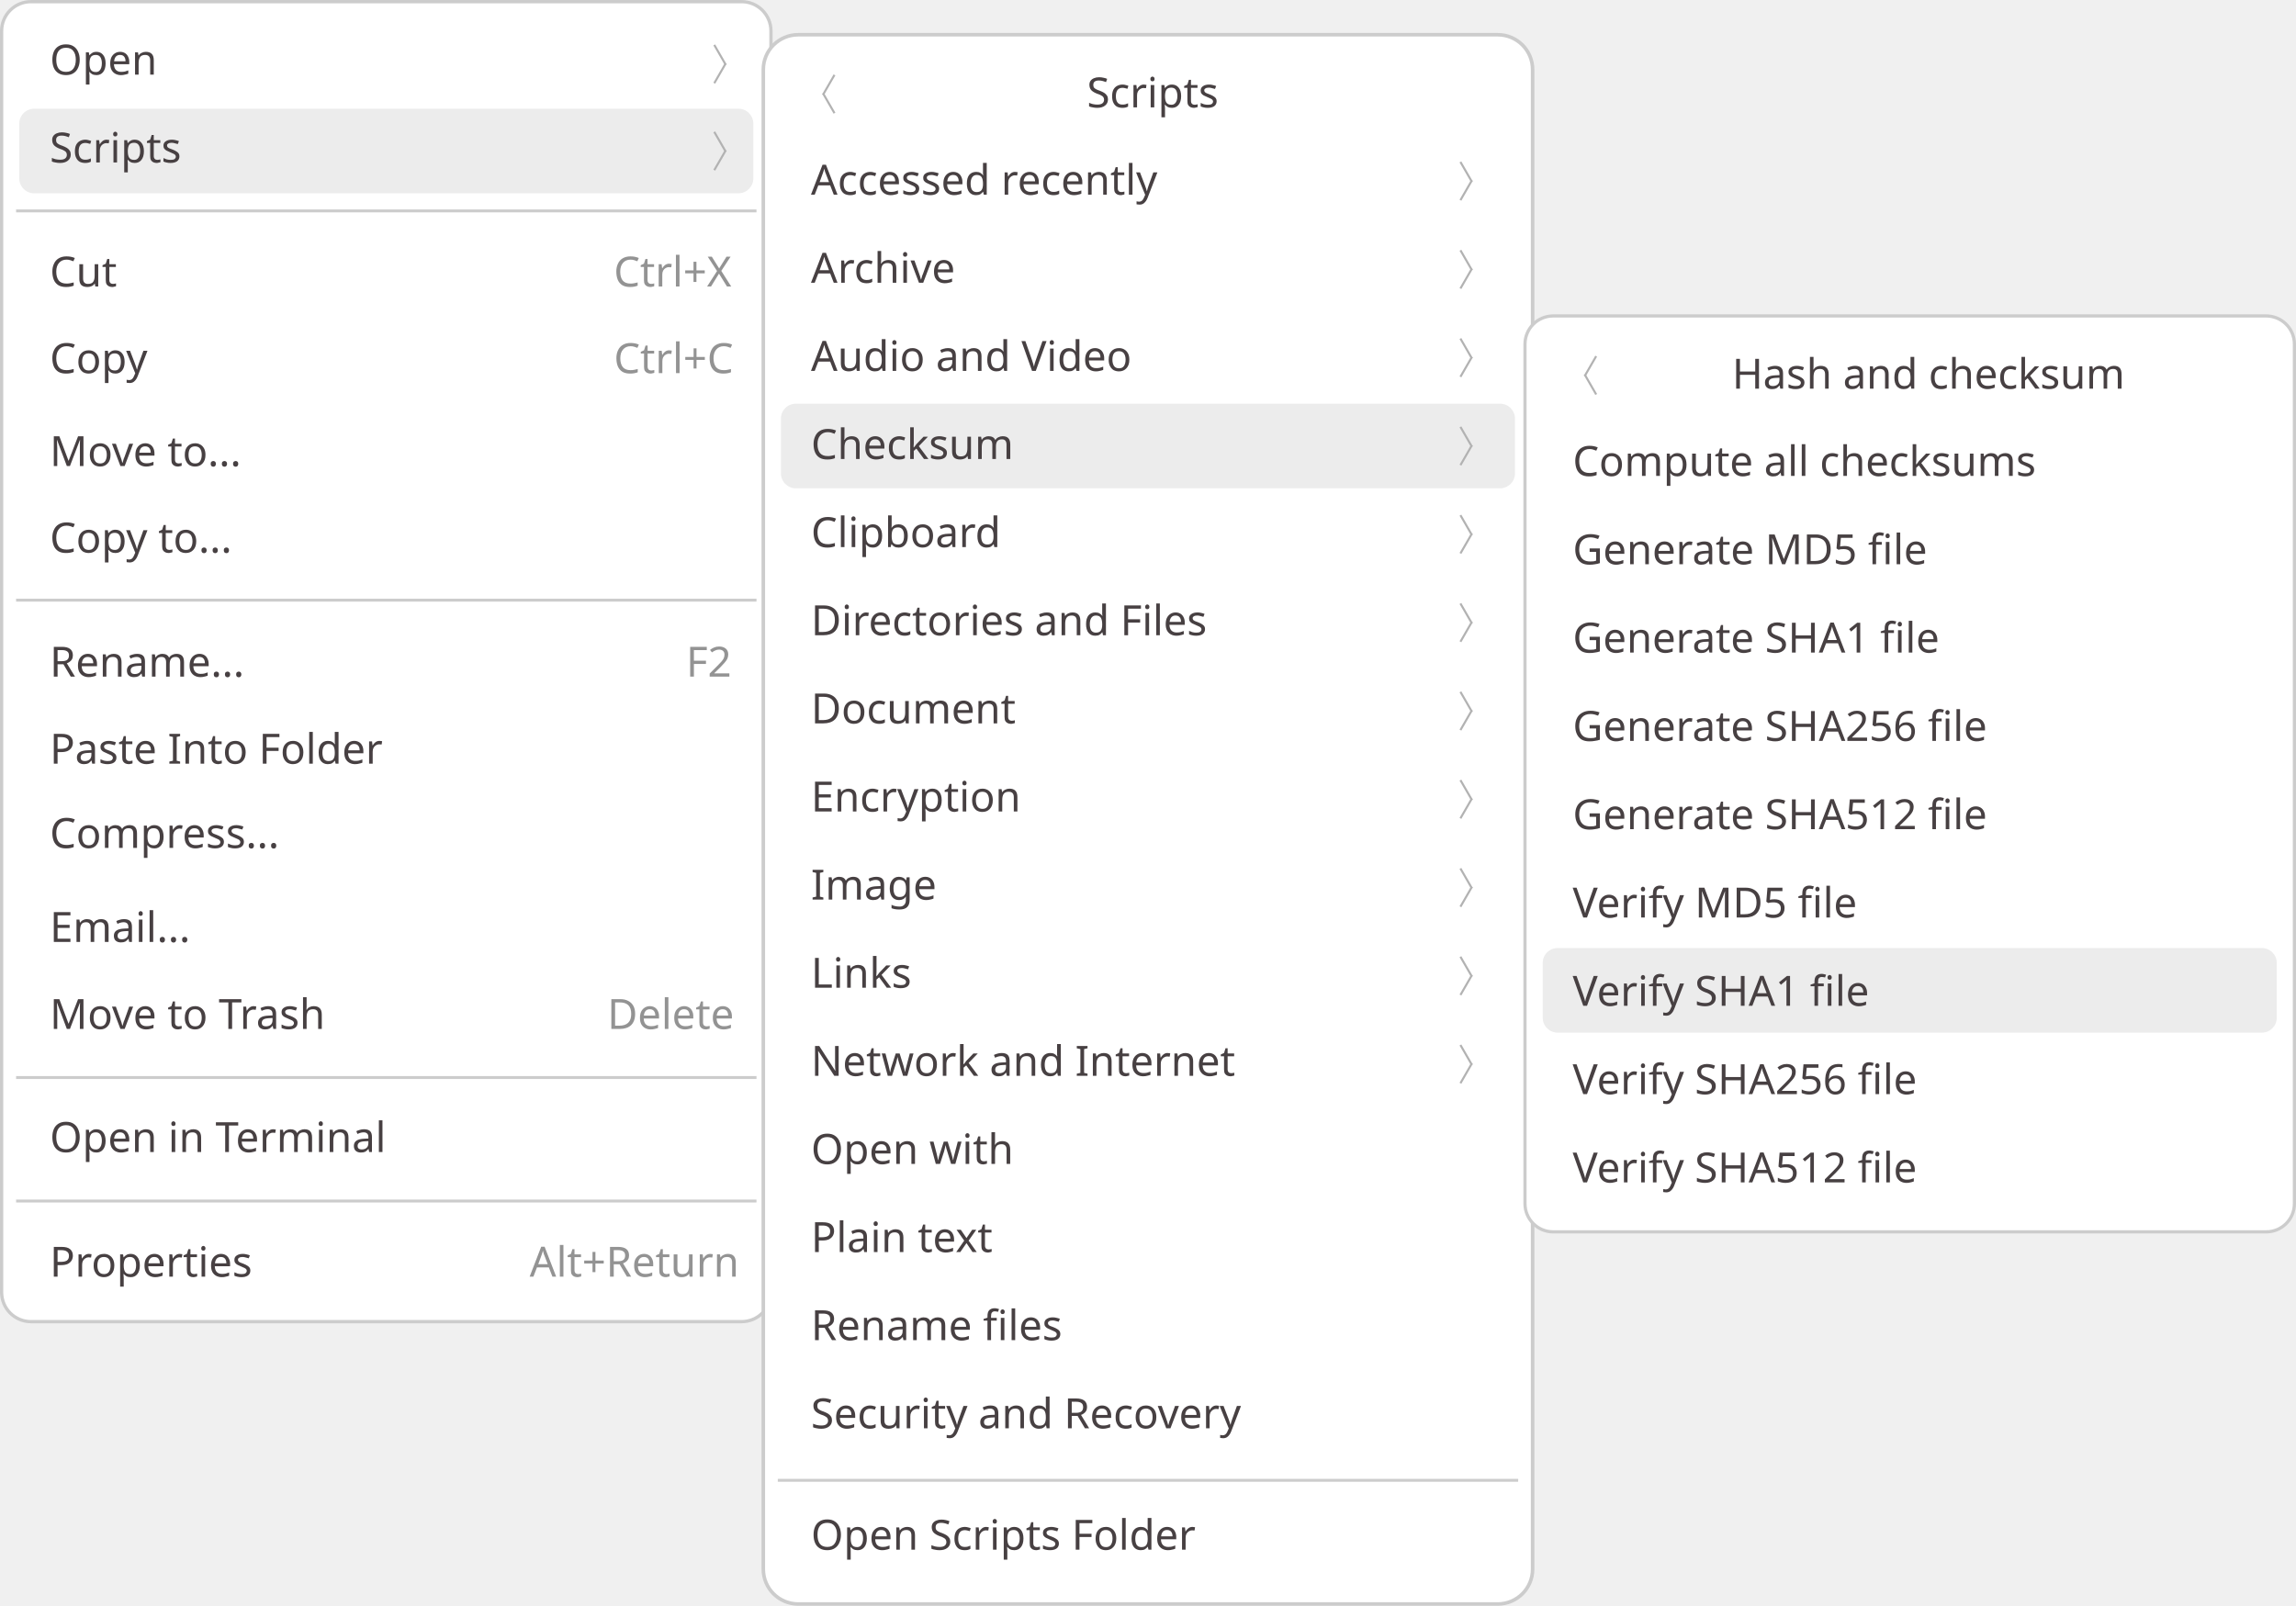
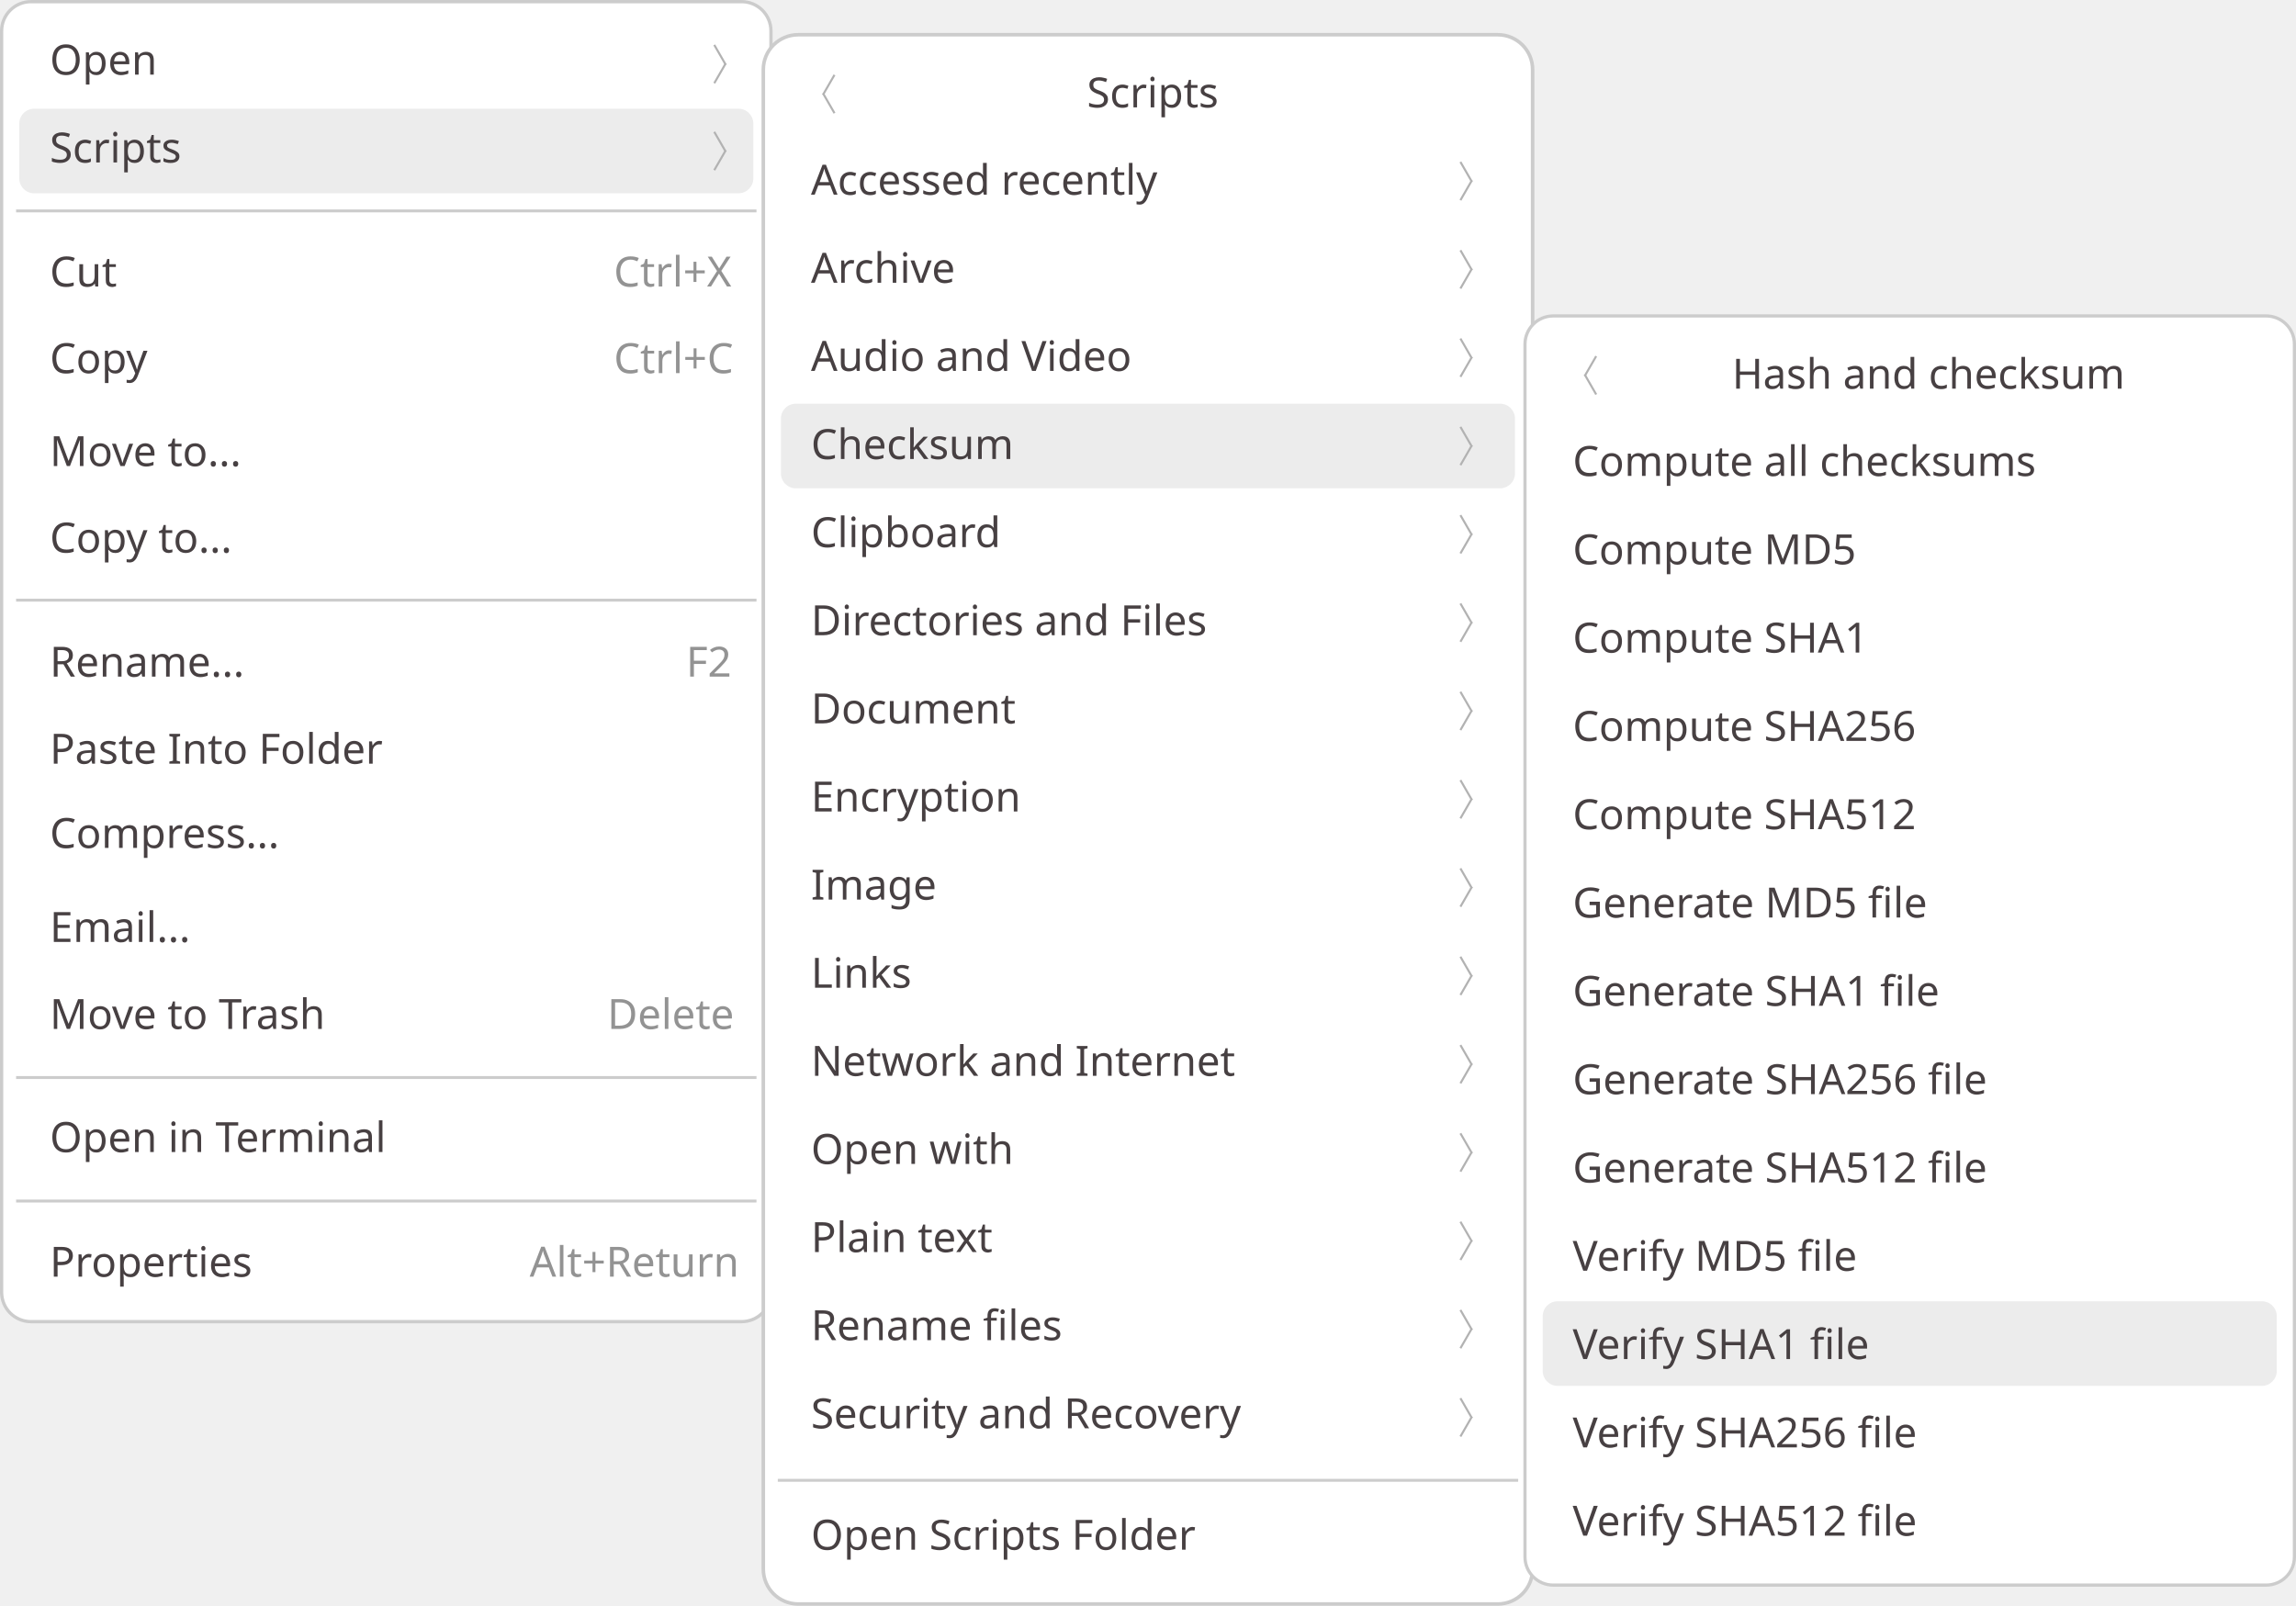
<svg xmlns="http://www.w3.org/2000/svg" id="svg5" width="832.59" height="582.4" version="1.1" viewBox="0 0 220.29 154.09" xml:space="preserve">
  <g id="layer1" transform="translate(-30.965 -9.3597)">
    <g id="g3">
      <g id="g2665">
        <rect id="rect1297" x="31.121" y="9.516" width="73.813" height="126.67" ry="2.816" fill="#fff" stroke="#ccc" stroke-width=".313" />
        <rect id="rect8540" x="32.813" y="19.789" width="70.43" height="8.12" ry="1.434" fill="#ececec" />
        <text id="text179" x="35.739" y="16.52" fill="#474042" font-family="'Noto Sans'" font-size="4px" stroke-width=".2" xml:space="preserve">
          <tspan id="tspan177" x="35.739" y="16.52" fill="#474042" font-family="'Noto Sans'" font-size="4px" stroke-width=".2">Open</tspan>
        </text>
        <text id="text179-3-7" x="35.739" y="24.947" fill="#474042" font-family="'Noto Sans'" font-size="4px" stroke-width=".2" xml:space="preserve">
          <tspan id="tspan177-6-5" x="35.739" y="24.947" fill="#474042" font-family="'Noto Sans'" font-size="4px" stroke-width=".2">Scripts</tspan>
        </text>
        <text id="text179-3-7-3-6-9" x="35.739" y="36.852" fill="#474042" font-family="'Noto Sans'" font-size="4px" stroke-width=".2" xml:space="preserve">
          <tspan id="tspan177-6-5-5-2-1" x="35.739" y="36.852" fill="#474042" font-family="'Noto Sans'" font-size="4px" stroke-width=".2">Cut</tspan>
        </text>
        <text id="text179-3-7-3-6-9-2" x="35.739" y="45.159" fill="#474042" font-family="'Noto Sans'" font-size="4px" stroke-width=".2" xml:space="preserve">
          <tspan id="tspan177-6-5-5-2-1-7" x="35.739" y="45.159" fill="#474042" font-family="'Noto Sans'" font-size="4px" stroke-width=".2">Copy</tspan>
        </text>
        <text id="text179-3-7-3-6-9-2-0" x="35.739" y="54.08" fill="#474042" font-family="'Noto Sans'" font-size="4px" stroke-width=".2" xml:space="preserve">
          <tspan id="tspan177-6-5-5-2-1-7-9" x="35.739" y="54.08" fill="#474042" font-family="'Noto Sans'" font-size="4px" stroke-width=".2">Move to...</tspan>
        </text>
        <text id="text179-3-7-3-6-9-2-0-0" x="35.739" y="108.098" fill="#474042" font-family="'Noto Sans'" font-size="4px" stroke-width=".2" xml:space="preserve">
          <tspan id="tspan177-6-5-5-2-1-7-9-62" x="35.739" y="108.098" fill="#474042" font-family="'Noto Sans'" font-size="4px" stroke-width=".2">Move to Trash</tspan>
        </text>
        <text id="text179-3-7-3-6-9-2-0-0-6" x="35.739" y="74.288" fill="#474042" font-family="'Noto Sans'" font-size="4px" stroke-width=".2" xml:space="preserve">
          <tspan id="tspan177-6-5-5-2-1-7-9-62-1" x="35.739" y="74.288" fill="#474042" font-family="'Noto Sans'" font-size="4px" stroke-width=".2">Rename...</tspan>
        </text>
        <text id="text179-3-7-3-6-9-2-0-0-6-89" x="89.232" y="108.098" fill="#939393" font-family="'Noto Sans'" font-size="4px" stroke-width=".2" xml:space="preserve">
          <tspan id="tspan177-6-5-5-2-1-7-9-62-1-73" x="89.232" y="108.098" fill="#939393" font-family="'Noto Sans'" font-size="4px" stroke-width=".2">Delete</tspan>
        </text>
        <text id="text179-3-7-3-6-9-2-0-0-6-89-2" x="89.857" y="45.159" fill="#939393" font-family="'Noto Sans'" font-size="4px" stroke-width=".2" xml:space="preserve">
          <tspan id="tspan177-6-5-5-2-1-7-9-62-1-73-9" x="89.857" y="45.159" fill="#939393" font-family="'Noto Sans'" font-size="4px" stroke-width=".2">Ctrl+C</tspan>
        </text>
        <text id="text179-3-7-3-6-9-2-0-0-6-89-2-3" x="89.849" y="36.852" fill="#939393" font-family="'Noto Sans'" font-size="4px" stroke-width=".2" xml:space="preserve">
          <tspan id="tspan177-6-5-5-2-1-7-9-62-1-73-9-1" x="89.849" y="36.852" fill="#939393" font-family="'Noto Sans'" font-size="4px" stroke-width=".2">Ctrl+X</tspan>
        </text>
        <text id="text179-3-7-3-6-9-2-0-0-6-89-2-3-9-7" x="81.782" y="131.871" fill="#939393" font-family="'Noto Sans'" font-size="4px" stroke-width=".2" xml:space="preserve">
          <tspan id="tspan177-6-5-5-2-1-7-9-62-1-73-9-1-4-8" x="81.782" y="131.871" fill="#939393" font-family="'Noto Sans'" font-size="4px" stroke-width=".2">Alt+Return</tspan>
        </text>
        <text id="text179-3-7-3-6-9-2-0-0-6-89-6" x="96.792" y="74.288" fill="#939393" font-family="'Noto Sans'" font-size="4px" stroke-width=".2" xml:space="preserve">
          <tspan id="tspan177-6-5-5-2-1-7-9-62-1-73-1" x="96.792" y="74.288" fill="#939393" font-family="'Noto Sans'" font-size="4px" stroke-width=".2">F2</tspan>
        </text>
        <text id="text179-3-7-3-6-9-2-0-0-6-8" x="35.739" y="90.726" fill="#474042" font-family="'Noto Sans'" font-size="4px" stroke-width=".2" xml:space="preserve">
          <tspan id="tspan177-6-5-5-2-1-7-9-62-1-7" x="35.739" y="90.726" fill="#474042" font-family="'Noto Sans'" font-size="4px" stroke-width=".2">Compress...</tspan>
        </text>
        <text id="text179-3-7-3-6-9-2-0-0-6-8-9" x="35.739" y="82.639" fill="#474042" font-family="'Noto Sans'" font-size="4px" stroke-width=".2" xml:space="preserve">
          <tspan id="tspan177-6-5-5-2-1-7-9-62-1-7-2" x="35.739" y="82.639" fill="#474042" font-family="'Noto Sans'" font-size="4px" stroke-width=".2">Paste Into Folder</tspan>
        </text>
        <text id="text179-3-7-3-6-9-2-0-0-6-8-9-0" x="35.739" y="99.747" fill="#474042" font-family="'Noto Sans'" font-size="4px" stroke-width=".2" xml:space="preserve">
          <tspan id="tspan177-6-5-5-2-1-7-9-62-1-7-2-2" x="35.739" y="99.747" fill="#474042" font-family="'Noto Sans'" font-size="4px" stroke-width=".2">Email...</tspan>
        </text>
        <text id="text179-3-7-3-6-9-2-0-0-6-8-9-0-3" x="35.739" y="119.909" fill="#474042" font-family="'Noto Sans'" font-size="4px" stroke-width=".2" xml:space="preserve">
          <tspan id="tspan177-6-5-5-2-1-7-9-62-1-7-2-2-7" x="35.739" y="119.909" fill="#474042" font-family="'Noto Sans'" font-size="4px" stroke-width=".2">Open in Terminal</tspan>
        </text>
        <text id="text179-3-7-3-6-9-2-0-0-6-8-9-0-3-5-2" x="35.739" y="131.871" fill="#474042" font-family="'Noto Sans'" font-size="4px" stroke-width=".2" xml:space="preserve">
          <tspan id="tspan177-6-5-5-2-1-7-9-62-1-7-2-2-7-9-2" x="35.739" y="131.871" fill="#474042" font-family="'Noto Sans'" font-size="4px" stroke-width=".2">Properties</tspan>
        </text>
        <text id="text179-3-7-3-6-9-2-0-3" x="35.739" y="62.376" fill="#474042" font-family="'Noto Sans'" font-size="4px" stroke-width=".2" xml:space="preserve">
          <tspan id="tspan177-6-5-5-2-1-7-9-6" x="35.739" y="62.376" fill="#474042" font-family="'Noto Sans'" font-size="4px" stroke-width=".2">Copy to...</tspan>
        </text>
        <path id="path7707" d="m32.509 29.597h71.037" fill="none" stroke="#ccc" stroke-width=".279" />
        <path id="path7707-9" d="m32.509 66.95h71.037" fill="none" stroke="#ccc" stroke-width=".279" />
        <path id="path7707-7" d="m32.509 112.76h71.037" fill="none" stroke="#ccc" stroke-width=".279" />
        <path id="path7707-8" d="m32.509 124.61h71.037" fill="none" stroke="#ccc" stroke-width=".279" />
        <g id="g10827" transform="translate(104.35 17.808)" fill="none" stroke="#b2b2b2" stroke-width=".2">
          <path id="path10328" d="m-4.854 4.204 1.099 1.904" />
          <path id="path10328-3" d="m-3.754 5.973-1.099 1.904" />
        </g>
        <g id="g10827-7" transform="translate(104.35 9.4644)" fill="none" stroke="#b2b2b2" stroke-width=".2">
          <path id="path10328-9" d="m-4.854 4.204 1.099 1.904" />
          <path id="path10328-3-3" d="m-3.754 5.973-1.099 1.904" />
        </g>
      </g>
      <g id="g1">
        <rect id="rect1297-9" x="104.2" y="12.691" width="73.813" height="150.59" ry="3.348" fill="#fff" stroke="#ccc" stroke-width=".341" />
        <rect id="rect8540-2" x="105.89" y="48.097" width="70.43" height="8.12" ry="1.434" fill="#ececec" />
        <path id="path7707-7-7" d="m105.59 151.41h71.037" fill="none" stroke="#ccc" stroke-width=".279" />
        <g id="g10827-73" transform="translate(175.94 20.692)" fill="none" stroke="#b2b2b2" stroke-width=".2">
          <path id="path10328-6" d="m-4.854 4.204 1.099 1.904" />
          <path id="path10328-3-1" d="m-3.754 5.973-1.099 1.904" />
        </g>
        <g id="g10827-73-2" transform="translate(175.94 29.167)" fill="none" stroke="#b2b2b2" stroke-width=".2">
          <path id="path10328-6-9" d="m-4.854 4.204 1.099 1.904" />
          <path id="path10328-3-1-3" d="m-3.754 5.973-1.099 1.904" />
        </g>
        <g id="g10827-73-1" transform="translate(175.94 37.641)" fill="none" stroke="#b2b2b2" stroke-width=".2">
          <path id="path10328-6-94" d="m-4.854 4.204 1.099 1.904" />
          <path id="path10328-3-1-7" d="m-3.754 5.973-1.099 1.904" />
        </g>
-         <g id="g10827-73-4" transform="translate(175.94 46.116)" fill="none" stroke="#b2b2b2" stroke-width=".2">
+         <g id="g10827-73-8" transform="translate(175.94 46.116)" fill="none" stroke="#b2b2b2" stroke-width=".2">
+           <path id="path10328-6-4" d="m-4.854 4.204 1.099 1.904" />
+           <path id="path10328-3-1-5" d="m-3.754 5.973-1.099 1.904" />
+         </g>
+         <g id="g10827-73-0" transform="translate(175.94 54.59)" fill="none" stroke="#b2b2b2" stroke-width=".2">
+           <path id="path10328-6-3" d="m-4.854 4.204 1.099 1.904" />
+           <path id="path10328-3-1-6" d="m-3.754 5.973-1.099 1.904" />
+         </g>
+         <g id="g10827-73-10" transform="translate(175.94 63.065)" fill="none" stroke="#b2b2b2" stroke-width=".2">
+           <path id="path10328-6-6" d="m-4.854 4.204 1.099 1.904" />
+           <path id="path10328-3-1-32" d="m-3.754 5.973-1.099 1.904" />
+         </g>
+         <g id="g10827-73-06" transform="translate(175.94 71.539)" fill="none" stroke="#b2b2b2" stroke-width=".2">
+           <path id="path10328-6-1" d="m-4.854 4.204 1.099 1.904" />
+           <path id="path10328-3-1-55" d="m-3.754 5.973-1.099 1.904" />
+         </g>
+         <g id="g10827-73-4" transform="translate(175.94 80.014)" fill="none" stroke="#b2b2b2" stroke-width=".2">
          <path id="path10328-6-7" d="m-4.854 4.204 1.099 1.904" />
          <path id="path10328-3-1-65" d="m-3.754 5.973-1.099 1.904" />
        </g>
-         <g id="g10827-73-6" transform="translate(175.94 54.59)" fill="none" stroke="#b2b2b2" stroke-width=".2">
+         <g id="g10827-73-6" transform="translate(175.94 88.488)" fill="none" stroke="#b2b2b2" stroke-width=".2">
          <path id="path10328-6-93" d="m-4.854 4.204 1.099 1.904" />
          <path id="path10328-3-1-74" d="m-3.754 5.973-1.099 1.904" />
        </g>
-         <g id="g10827-73-5" transform="translate(175.94 63.064)" fill="none" stroke="#b2b2b2" stroke-width=".2">
+         <g id="g10827-73-5" transform="translate(175.94 96.962)" fill="none" stroke="#b2b2b2" stroke-width=".2">
          <path id="path10328-6-2" d="m-4.854 4.204 1.099 1.904" />
          <path id="path10328-3-1-54" d="m-3.754 5.973-1.099 1.904" />
        </g>
-         <g id="g10827-73-7" transform="translate(175.94 71.542)" fill="none" stroke="#b2b2b2" stroke-width=".2">
+         <g id="g10827-73-7" transform="translate(175.94 105.44)" fill="none" stroke="#b2b2b2" stroke-width=".2">
          <path id="path10328-6-44" d="m-4.854 4.204 1.099 1.904" />
          <path id="path10328-3-1-30" d="m-3.754 5.973-1.099 1.904" />
        </g>
-         <g id="g10827-73-78" transform="translate(175.94 80.012)" fill="none" stroke="#b2b2b2" stroke-width=".2">
+         <g id="g10827-73-78" transform="translate(175.94 113.91)" fill="none" stroke="#b2b2b2" stroke-width=".2">
          <path id="path10328-6-68" d="m-4.854 4.204 1.099 1.904" />
          <path id="path10328-3-1-8" d="m-3.754 5.973-1.099 1.904" />
        </g>
-         <g id="g10827-73-43" transform="translate(175.94 88.492)" fill="none" stroke="#b2b2b2" stroke-width=".2">
+         <g id="g10827-73-43" transform="translate(175.94 122.39)" fill="none" stroke="#b2b2b2" stroke-width=".2">
          <path id="path10328-6-14" d="m-4.854 4.204 1.099 1.904" />
          <path id="path10328-3-1-9" d="m-3.754 5.973-1.099 1.904" />
        </g>
-         <g id="g10827-73-20" transform="translate(175.94 96.962)" fill="none" stroke="#b2b2b2" stroke-width=".2">
+         <g id="g10827-73-20" transform="translate(175.94 130.86)" fill="none" stroke="#b2b2b2" stroke-width=".2">
          <path id="path10328-6-689" d="m-4.854 4.204 1.099 1.904" />
          <path id="path10328-3-1-2" d="m-3.754 5.973-1.099 1.904" />
        </g>
-         <g id="g10827-73-66" transform="translate(175.94 105.432)" fill="none" stroke="#b2b2b2" stroke-width=".2">
+         <g id="g10827-73-66" transform="translate(175.94 139.33)" fill="none" stroke="#b2b2b2" stroke-width=".2">
          <path id="path10328-6-49" d="m-4.854 4.204 1.099 1.904" />
          <path id="path10328-3-1-50" d="m-3.754 5.973-1.099 1.904" />
        </g>
        <g id="g10827-73-48" transform="rotate(180 53.088 12.211)" fill="none" stroke="#b2b2b2" stroke-width=".2">
          <path id="path10328-6-71" d="m-4.854 4.204 1.099 1.904" />
          <path id="path10328-3-1-72" d="m-3.754 5.973-1.099 1.904" />
        </g>
        <text id="text179-3-7-3-6-9-2-7" x="108.775" y="28.037" fill="#474042" font-family="'Noto Sans'" font-size="4px" stroke-width=".2" xml:space="preserve">
          <tspan id="tspan177-6-5-5-2-1-7-8" x="108.775" y="28.037" fill="#474042" font-family="'Noto Sans'" font-size="4px" stroke-width=".2">Accessed recently</tspan>
        </text>
        <text id="text179-3-7-3-6-9-2-7-92" x="135.254" y="19.661" fill="#474042" font-family="'Noto Sans'" font-size="4px" stroke-width=".2" xml:space="preserve">
          <tspan id="tspan177-6-5-5-2-1-7-8-28" x="135.254" y="19.661" fill="#474042" font-family="'Noto Sans'" font-size="4px" stroke-width=".2">Scripts</tspan>
        </text>
        <text id="text179-3-7-3-6-9-2-7-7" x="108.775" y="36.493" fill="#474042" font-family="'Noto Sans'" font-size="4px" stroke-width=".2" xml:space="preserve">
          <tspan id="tspan177-6-5-5-2-1-7-8-4" x="108.775" y="36.493" fill="#474042" font-family="'Noto Sans'" font-size="4px" stroke-width=".2">Archive</tspan>
        </text>
        <text id="text179-3-7-3-6-9-2-7-1" x="108.775" y="44.948" fill="#474042" font-family="'Noto Sans'" font-size="4px" stroke-width=".2" xml:space="preserve">
          <tspan id="tspan177-6-5-5-2-1-7-8-9" x="108.775" y="44.948" fill="#474042" font-family="'Noto Sans'" font-size="4px" stroke-width=".2">Audio and Video</tspan>
        </text>
        <text id="text179-3-7-3-6-9-2-7-0" x="108.775" y="53.404" fill="#474042" font-family="'Noto Sans'" font-size="4px" stroke-width=".2" xml:space="preserve">
          <tspan id="tspan177-6-5-5-2-1-7-8-98" x="108.775" y="53.404" fill="#474042" font-family="'Noto Sans'" font-size="4px" stroke-width=".2">Checksum</tspan>
        </text>
        <text id="text179-3-7-3-6-9-2-7-8" x="108.775" y="61.86" fill="#474042" font-family="'Noto Sans'" font-size="4px" stroke-width=".2" xml:space="preserve">
          <tspan id="tspan177-6-5-5-2-1-7-8-5" x="108.775" y="61.86" fill="#474042" font-family="'Noto Sans'" font-size="4px" stroke-width=".2">Clipboard</tspan>
        </text>
        <text id="text179-3-7-3-6-9-2-7-84" x="108.775" y="70.315" fill="#474042" font-family="'Noto Sans'" font-size="4px" stroke-width=".2" xml:space="preserve">
          <tspan id="tspan177-6-5-5-2-1-7-8-3" x="108.775" y="70.315" fill="#474042" font-family="'Noto Sans'" font-size="4px" stroke-width=".2">Directories and Files</tspan>
        </text>
        <text id="text179-3-7-3-6-9-2-7-71" x="108.775" y="78.771" fill="#474042" font-family="'Noto Sans'" font-size="4px" stroke-width=".2" xml:space="preserve">
          <tspan id="tspan177-6-5-5-2-1-7-8-38" x="108.775" y="78.771" fill="#474042" font-family="'Noto Sans'" font-size="4px" stroke-width=".2">Document</tspan>
        </text>
        <text id="text179-3-7-3-6-9-2-7-09" x="108.775" y="87.227" fill="#474042" font-family="'Noto Sans'" font-size="4px" stroke-width=".2" xml:space="preserve">
          <tspan id="tspan177-6-5-5-2-1-7-8-7" x="108.775" y="87.227" fill="#474042" font-family="'Noto Sans'" font-size="4px" stroke-width=".2">Encryption</tspan>
        </text>
        <text id="text179-3-7-3-6-9-2-7-9" x="108.775" y="95.682" fill="#474042" font-family="'Noto Sans'" font-size="4px" stroke-width=".2" xml:space="preserve">
          <tspan id="tspan177-6-5-5-2-1-7-8-93" x="108.775" y="95.682" fill="#474042" font-family="'Noto Sans'" font-size="4px" stroke-width=".2">Image</tspan>
        </text>
        <text id="text179-3-7-3-6-9-2-7-2" x="108.775" y="104.138" fill="#474042" font-family="'Noto Sans'" font-size="4px" stroke-width=".2" xml:space="preserve">
          <tspan id="tspan177-6-5-5-2-1-7-8-43" x="108.775" y="104.138" fill="#474042" font-family="'Noto Sans'" font-size="4px" stroke-width=".2">Links</tspan>
        </text>
        <text id="text179-3-7-3-6-9-2-7-712" x="108.775" y="112.594" fill="#474042" font-family="'Noto Sans'" font-size="4px" stroke-width=".2" xml:space="preserve">
          <tspan id="tspan177-6-5-5-2-1-7-8-2" x="108.775" y="112.594" fill="#474042" font-family="'Noto Sans'" font-size="4px" stroke-width=".2">Network and Internet</tspan>
        </text>
        <text id="text179-3-7-3-6-9-2-7-02" x="108.775" y="121.049" fill="#474042" font-family="'Noto Sans'" font-size="4px" stroke-width=".2" xml:space="preserve">
          <tspan id="tspan177-6-5-5-2-1-7-8-1" x="108.775" y="121.049" fill="#474042" font-family="'Noto Sans'" font-size="4px" stroke-width=".2">Open with</tspan>
        </text>
        <text id="text179-3-7-3-6-9-2-7-75" x="108.775" y="129.505" fill="#474042" font-family="'Noto Sans'" font-size="4px" stroke-width=".2" xml:space="preserve">
          <tspan id="tspan177-6-5-5-2-1-7-8-17" x="108.775" y="129.505" fill="#474042" font-family="'Noto Sans'" font-size="4px" stroke-width=".2">Plain text</tspan>
        </text>
        <text id="text179-3-7-3-6-9-2-7-4" x="108.775" y="137.961" fill="#474042" font-family="'Noto Sans'" font-size="4px" stroke-width=".2" xml:space="preserve">
          <tspan id="tspan177-6-5-5-2-1-7-8-171" x="108.775" y="137.961" fill="#474042" font-family="'Noto Sans'" font-size="4px" stroke-width=".2">Rename files</tspan>
        </text>
        <text id="text179-3-7-3-6-9-2-7-11" x="108.775" y="146.417" fill="#474042" font-family="'Noto Sans'" font-size="4px" stroke-width=".2" xml:space="preserve">
          <tspan id="tspan177-6-5-5-2-1-7-8-70" x="108.775" y="146.417" fill="#474042" font-family="'Noto Sans'" font-size="4px" stroke-width=".2">Security and Recovery</tspan>
        </text>
        <text id="text179-3-7-3-6-9-2-7-40" x="108.775" y="158.071" fill="#474042" font-family="'Noto Sans'" font-size="4px" stroke-width=".2" xml:space="preserve">
          <tspan id="tspan177-6-5-5-2-1-7-8-8" x="108.775" y="158.071" fill="#474042" font-family="'Noto Sans'" font-size="4px" stroke-width=".2">Open Scripts Folder</tspan>
        </text>
      </g>
      <g id="g2">
-         <rect id="rect1297-9-6" x="177.28" y="39.677" width="73.823" height="87.892" ry="2.708" fill="#fff" stroke="#ccc" stroke-width=".307" />
-         <rect id="rect8540-2-1" x="178.98" y="100.332" width="70.43" height="8.12" ry="1.434" fill="#ececec" />
+         <rect id="rect1297-9-6" x="177.28" y="39.677" width="73.823" height="121.79" ry="2.708" fill="#fff" stroke="#ccc" stroke-width=".307" />
+         <rect id="rect8540-2-1" x="178.98" y="134.23" width="70.43" height="8.12" ry="1.434" fill="#ececec" />
        <g id="g10827-73-48-8" transform="rotate(180 89.629 25.707)" fill="none" stroke="#b2b2b2" stroke-width=".2">
          <path id="path10328-6-71-4" d="m-4.854 4.204 1.099 1.904" />
          <path id="path10328-3-1-72-8" d="m-3.754 5.973-1.099 1.904" />
        </g>
        <text id="text179-3-7-3-6-9-2-7-10" x="181.857" y="55.028" fill="#474042" font-family="'Noto Sans'" font-size="4px" stroke-width=".2" xml:space="preserve">
          <tspan id="tspan177-6-5-5-2-1-7-8-30" x="181.857" y="55.028" fill="#474042" font-family="'Noto Sans'" font-size="4px" stroke-width=".2">Compute all checksums</tspan>
        </text>
        <text id="text179-3-7-3-6-9-2-7-92-4" x="197.152" y="46.651" fill="#474042" font-family="'Noto Sans'" font-size="4px" stroke-width=".2" xml:space="preserve">
          <tspan id="tspan177-6-5-5-2-1-7-8-28-4" x="197.152" y="46.651" fill="#474042" font-family="'Noto Sans'" font-size="4px" stroke-width=".2">Hash and checksum</tspan>
        </text>
-         <text id="text179-3-7-3-6-9-2-7-84-9" x="181.857" y="63.502" fill="#474042" font-family="'Noto Sans'" font-size="4px" stroke-width=".2" xml:space="preserve">
-           <tspan id="tspan177-6-5-5-2-1-7-8-3-6" x="181.857" y="63.502" fill="#474042" font-family="'Noto Sans'" font-size="4px" stroke-width=".2">Generate MD5 file</tspan>
-         </text>
-         <text id="text179-3-7-3-6-9-2-7-71-2" x="181.857" y="71.977" fill="#474042" font-family="'Noto Sans'" font-size="4px" stroke-width=".2" xml:space="preserve">
-           <tspan id="tspan177-6-5-5-2-1-7-8-38-1" x="181.857" y="71.977" fill="#474042" font-family="'Noto Sans'" font-size="4px" stroke-width=".2">Generate SHA1 file</tspan>
-         </text>
-         <text id="text179-3-7-3-6-9-2-7-09-7" x="181.857" y="80.451" fill="#474042" font-family="'Noto Sans'" font-size="4px" stroke-width=".2" xml:space="preserve">
-           <tspan id="tspan177-6-5-5-2-1-7-8-7-8" x="181.857" y="80.451" fill="#474042" font-family="'Noto Sans'" font-size="4px" stroke-width=".2">Generate SHA256 file</tspan>
-         </text>
-         <text id="text179-3-7-3-6-9-2-7-9-5" x="181.857" y="88.926" fill="#474042" font-family="'Noto Sans'" font-size="4px" stroke-width=".2" xml:space="preserve">
-           <tspan id="tspan177-6-5-5-2-1-7-8-93-7" x="181.857" y="88.926" fill="#474042" font-family="'Noto Sans'" font-size="4px" stroke-width=".2">Generate SHA512 file</tspan>
-         </text>
-         <text id="text179-3-7-3-6-9-2-7-2-4" x="181.857" y="97.4" fill="#474042" font-family="'Noto Sans'" font-size="4px" stroke-width=".2" xml:space="preserve">
-           <tspan id="tspan177-6-5-5-2-1-7-8-43-1" x="181.857" y="97.4" fill="#474042" font-family="'Noto Sans'" font-size="4px" stroke-width=".2">Verify MD5 file</tspan>
-         </text>
-         <text id="text179-3-7-3-6-9-2-7-712-8" x="181.857" y="105.875" fill="#474042" font-family="'Noto Sans'" font-size="4px" stroke-width=".2" xml:space="preserve">
-           <tspan id="tspan177-6-5-5-2-1-7-8-2-5" x="181.857" y="105.875" fill="#474042" font-family="'Noto Sans'" font-size="4px" stroke-width=".2">Verify SHA1 file</tspan>
-         </text>
-         <text id="text179-3-7-3-6-9-2-7-02-9" x="181.857" y="114.35" fill="#474042" font-family="'Noto Sans'" font-size="4px" stroke-width=".2" xml:space="preserve">
-           <tspan id="tspan177-6-5-5-2-1-7-8-1-7" x="181.857" y="114.35" fill="#474042" font-family="'Noto Sans'" font-size="4px" stroke-width=".2">Verify SHA256 file</tspan>
-         </text>
-         <text id="text179-3-7-3-6-9-2-7-75-5" x="181.857" y="122.824" fill="#474042" font-family="'Noto Sans'" font-size="4px" stroke-width=".2" xml:space="preserve">
-           <tspan id="tspan177-6-5-5-2-1-7-8-17-3" x="181.857" y="122.824" fill="#474042" font-family="'Noto Sans'" font-size="4px" stroke-width=".2">Verify SHA512 file</tspan>
+         <text id="text179-3-7-3-6-9-2-7-7-4" x="181.857" y="63.502" fill="#474042" font-family="'Noto Sans'" font-size="4px" stroke-width=".2" xml:space="preserve">
+           <tspan id="tspan177-6-5-5-2-1-7-8-4-4" x="181.857" y="63.502" fill="#474042" font-family="'Noto Sans'" font-size="4px" stroke-width=".2">Compute MD5</tspan>
+         </text>
+         <text id="text179-3-7-3-6-9-2-7-1-7" x="181.857" y="71.977" fill="#474042" font-family="'Noto Sans'" font-size="4px" stroke-width=".2" xml:space="preserve">
+           <tspan id="tspan177-6-5-5-2-1-7-8-9-6" x="181.857" y="71.977" fill="#474042" font-family="'Noto Sans'" font-size="4px" stroke-width=".2">Compute SHA1</tspan>
+         </text>
+         <text id="text179-3-7-3-6-9-2-7-0-3" x="181.857" y="80.451" fill="#474042" font-family="'Noto Sans'" font-size="4px" stroke-width=".2" xml:space="preserve">
+           <tspan id="tspan177-6-5-5-2-1-7-8-98-1" x="181.857" y="80.451" fill="#474042" font-family="'Noto Sans'" font-size="4px" stroke-width=".2">Compute SHA256</tspan>
+         </text>
+         <text id="text179-3-7-3-6-9-2-7-8-7" x="181.857" y="88.926" fill="#474042" font-family="'Noto Sans'" font-size="4px" stroke-width=".2" xml:space="preserve">
+           <tspan id="tspan177-6-5-5-2-1-7-8-5-5" x="181.857" y="88.926" fill="#474042" font-family="'Noto Sans'" font-size="4px" stroke-width=".2">Compute SHA512</tspan>
+         </text>
+         <text id="text179-3-7-3-6-9-2-7-84-9" x="181.857" y="97.4" fill="#474042" font-family="'Noto Sans'" font-size="4px" stroke-width=".2" xml:space="preserve">
+           <tspan id="tspan177-6-5-5-2-1-7-8-3-6" x="181.857" y="97.4" fill="#474042" font-family="'Noto Sans'" font-size="4px" stroke-width=".2">Generate MD5 file</tspan>
+         </text>
+         <text id="text179-3-7-3-6-9-2-7-71-2" x="181.857" y="105.875" fill="#474042" font-family="'Noto Sans'" font-size="4px" stroke-width=".2" xml:space="preserve">
+           <tspan id="tspan177-6-5-5-2-1-7-8-38-1" x="181.857" y="105.875" fill="#474042" font-family="'Noto Sans'" font-size="4px" stroke-width=".2">Generate SHA1 file</tspan>
+         </text>
+         <text id="text179-3-7-3-6-9-2-7-09-7" x="181.857" y="114.35" fill="#474042" font-family="'Noto Sans'" font-size="4px" stroke-width=".2" xml:space="preserve">
+           <tspan id="tspan177-6-5-5-2-1-7-8-7-8" x="181.857" y="114.35" fill="#474042" font-family="'Noto Sans'" font-size="4px" stroke-width=".2">Generate SHA256 file</tspan>
+         </text>
+         <text id="text179-3-7-3-6-9-2-7-9-5" x="181.857" y="122.824" fill="#474042" font-family="'Noto Sans'" font-size="4px" stroke-width=".2" xml:space="preserve">
+           <tspan id="tspan177-6-5-5-2-1-7-8-93-7" x="181.857" y="122.824" fill="#474042" font-family="'Noto Sans'" font-size="4px" stroke-width=".2">Generate SHA512 file</tspan>
+         </text>
+         <text id="text179-3-7-3-6-9-2-7-2-4" x="181.857" y="131.299" fill="#474042" font-family="'Noto Sans'" font-size="4px" stroke-width=".2" xml:space="preserve">
+           <tspan id="tspan177-6-5-5-2-1-7-8-43-1" x="181.857" y="131.299" fill="#474042" font-family="'Noto Sans'" font-size="4px" stroke-width=".2">Verify MD5 file</tspan>
+         </text>
+         <text id="text179-3-7-3-6-9-2-7-712-8" x="181.857" y="139.773" fill="#474042" font-family="'Noto Sans'" font-size="4px" stroke-width=".2" xml:space="preserve">
+           <tspan id="tspan177-6-5-5-2-1-7-8-2-5" x="181.857" y="139.773" fill="#474042" font-family="'Noto Sans'" font-size="4px" stroke-width=".2">Verify SHA1 file</tspan>
+         </text>
+         <text id="text179-3-7-3-6-9-2-7-02-9" x="181.857" y="148.248" fill="#474042" font-family="'Noto Sans'" font-size="4px" stroke-width=".2" xml:space="preserve">
+           <tspan id="tspan177-6-5-5-2-1-7-8-1-7" x="181.857" y="148.248" fill="#474042" font-family="'Noto Sans'" font-size="4px" stroke-width=".2">Verify SHA256 file</tspan>
+         </text>
+         <text id="text179-3-7-3-6-9-2-7-75-5" x="181.857" y="156.722" fill="#474042" font-family="'Noto Sans'" font-size="4px" stroke-width=".2" xml:space="preserve">
+           <tspan id="tspan177-6-5-5-2-1-7-8-17-3" x="181.857" y="156.722" fill="#474042" font-family="'Noto Sans'" font-size="4px" stroke-width=".2">Verify SHA512 file</tspan>
        </text>
      </g>
    </g>
  </g>
</svg>
